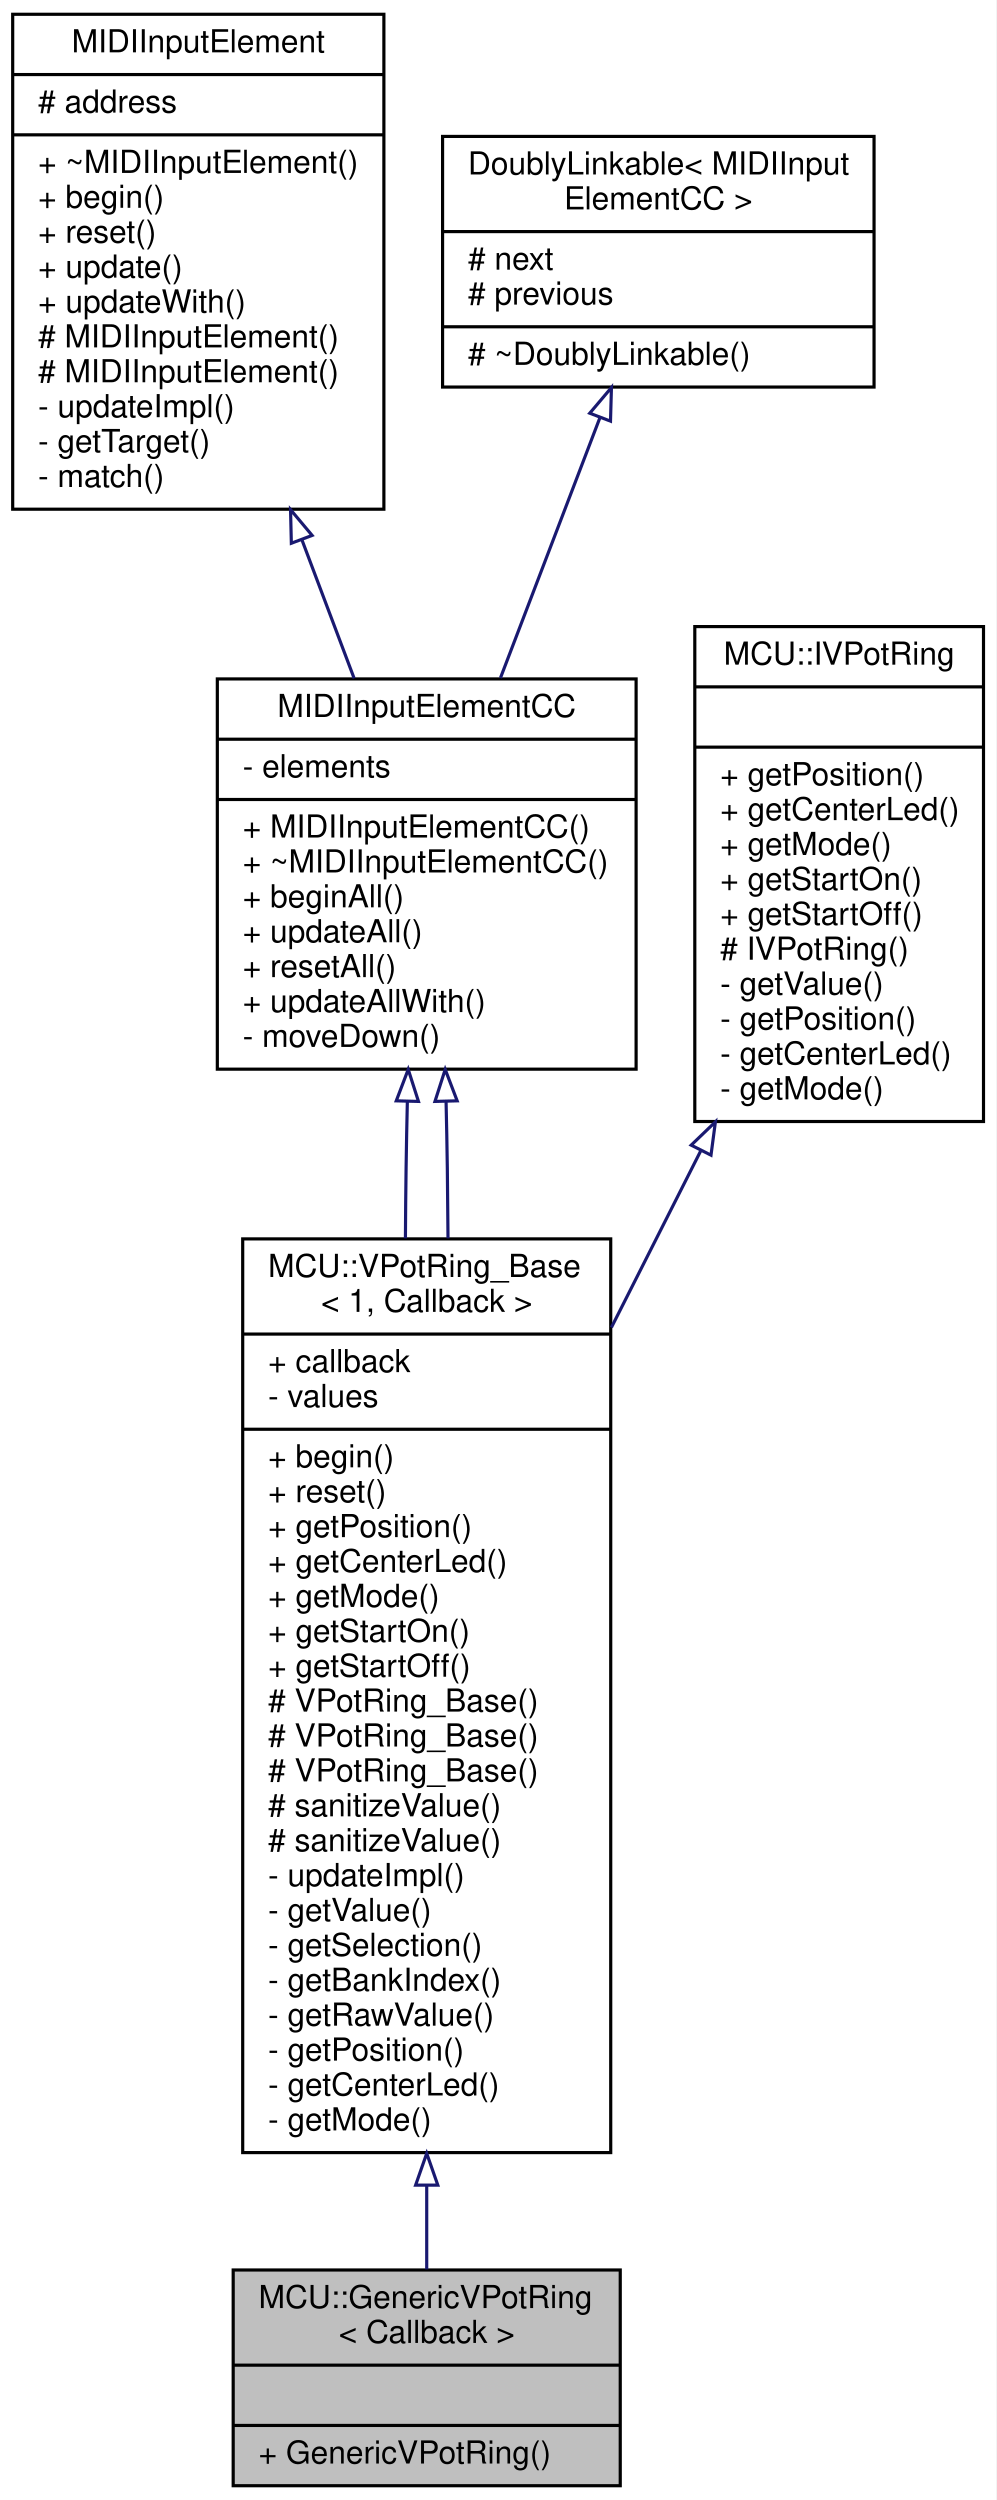
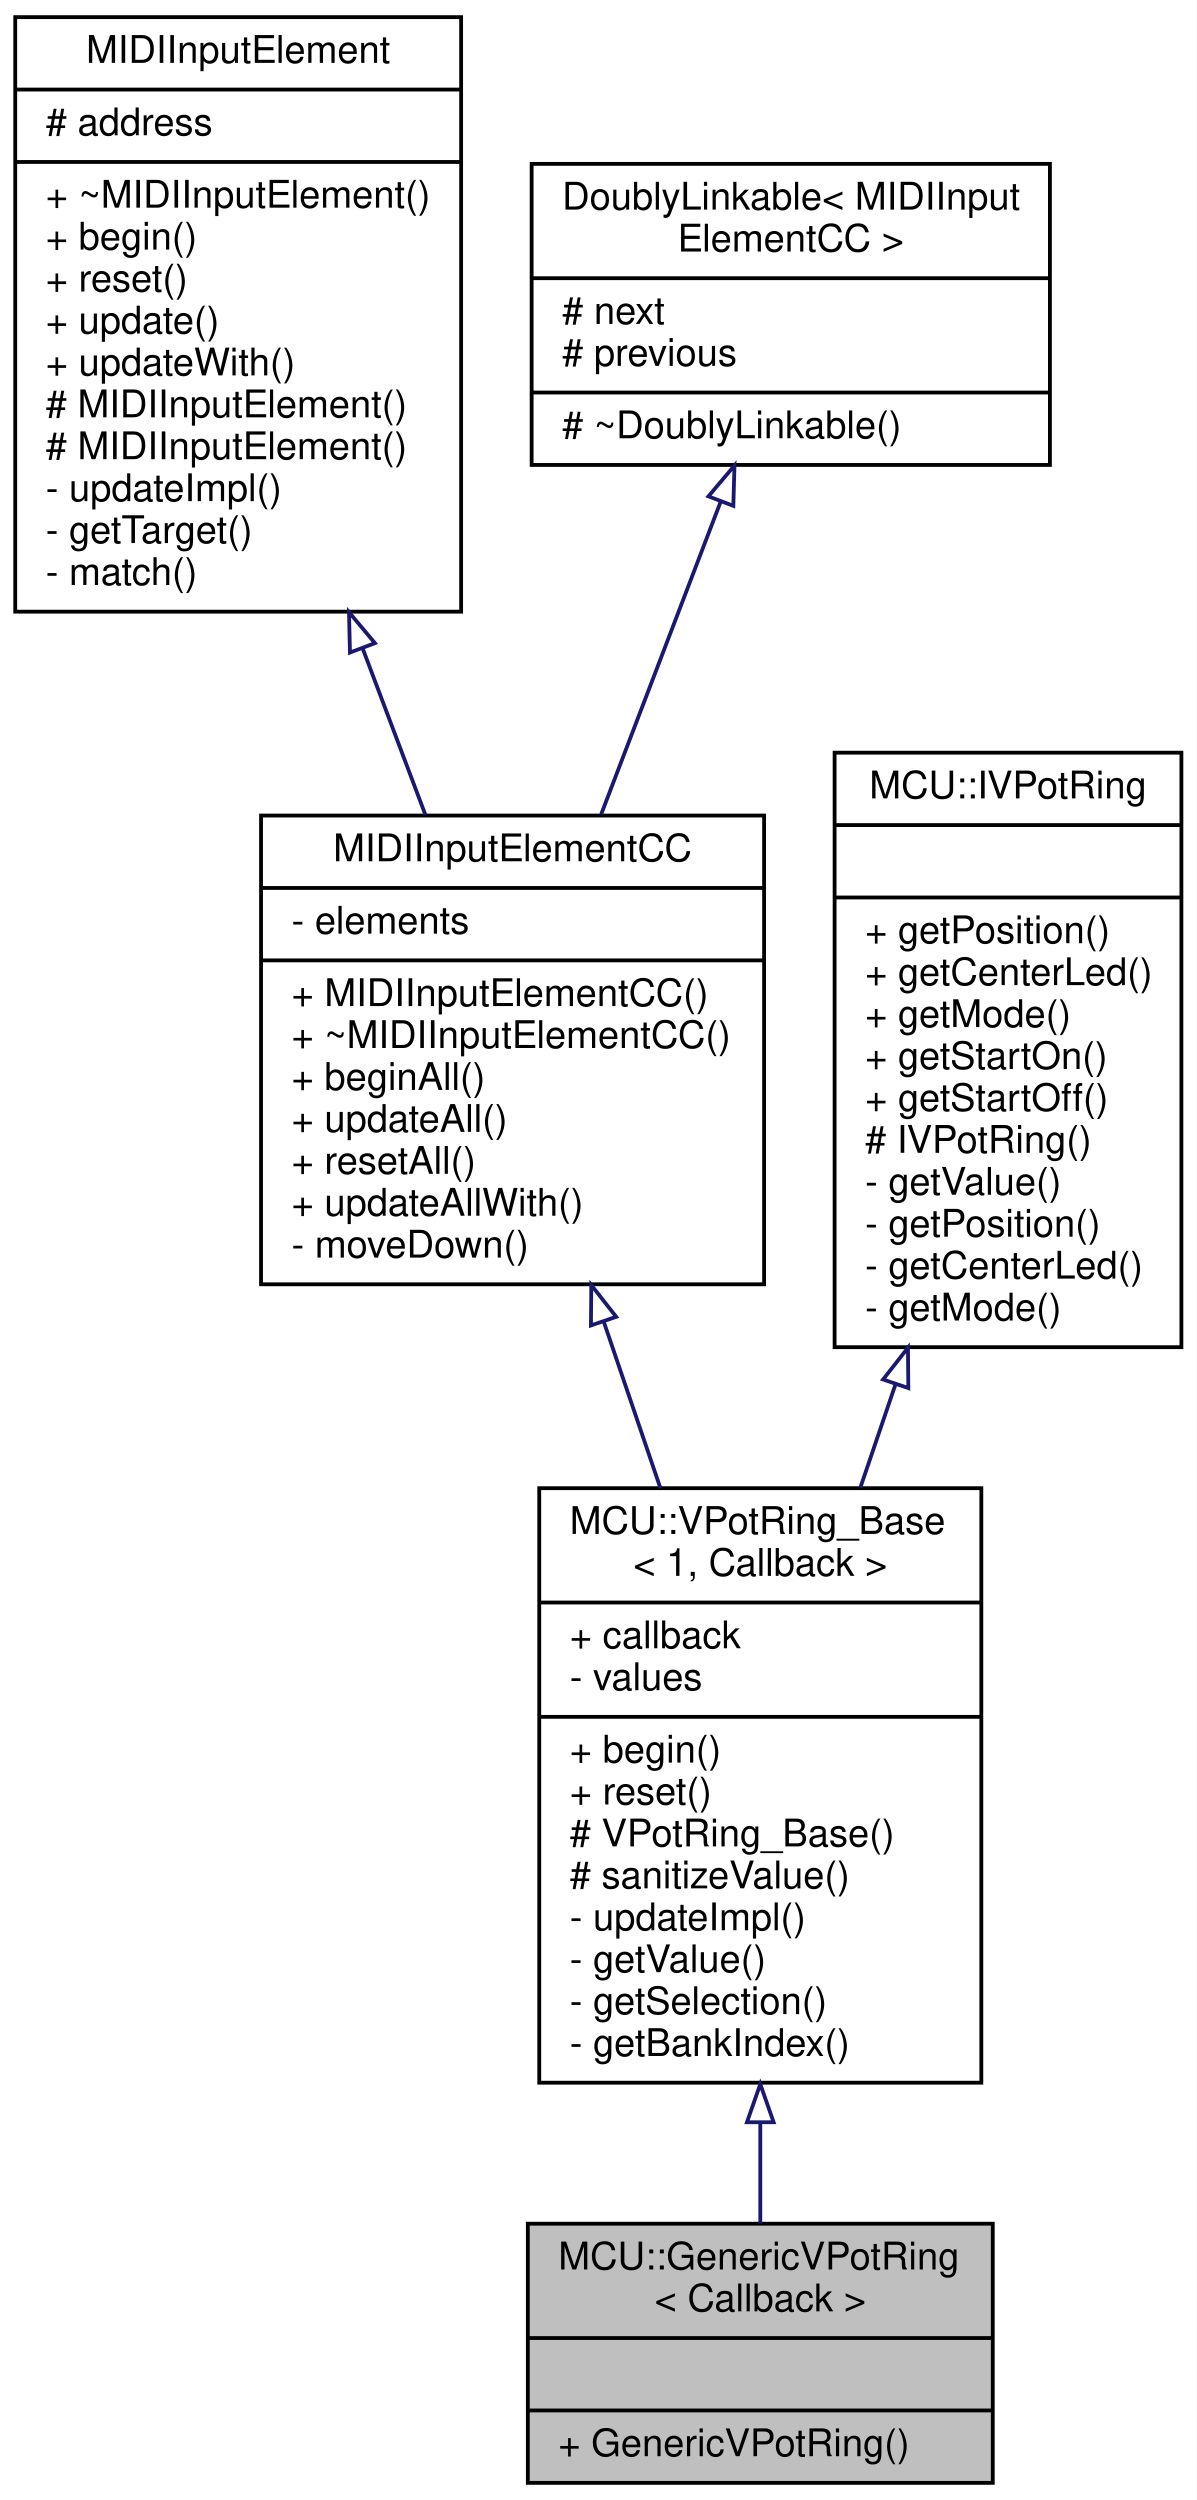
- <svg xmlns="http://www.w3.org/2000/svg" xmlns:xlink="http://www.w3.org/1999/xlink" width="314pt" height="788pt" viewBox="0.00 0.00 314.00 788.00">
-   <g id="graph0" class="graph" transform="scale(1 1) rotate(0) translate(4 784)">
-     <polygon fill="white" stroke="none" points="-4,4 -4,-784 310,-784 310,4 -4,4" />
+ <svg xmlns="http://www.w3.org/2000/svg" xmlns:xlink="http://www.w3.org/1999/xlink" width="314pt" height="656pt" viewBox="0.00 0.00 314.00 656.00">
+   <g id="graph0" class="graph" transform="scale(1 1) rotate(0) translate(4 652)">
+     <polygon fill="white" stroke="none" points="-4,4 -4,-652 310,-652 310,4 -4,4" />
    <g id="node1" class="node">
      <g id="a_node1">
        <a xlink:title="A class for MIDI input elements that represent Mackie Control Universal V-Pots.">
-           <polygon fill="#bfbfbf" stroke="black" points="69.5,-0.5 69.5,-68.5 191.5,-68.5 191.5,-0.5 69.5,-0.5" />
-           <text text-anchor="start" x="77.5" y="-56.5" font-family="Helvetica,sans-Serif" font-size="10.00">MCU::GenericVPotRing</text>
-           <text text-anchor="middle" x="130.5" y="-45.5" font-family="Helvetica,sans-Serif" font-size="10.00">&lt; Callback &gt;</text>
-           <polyline fill="none" stroke="black" points="69.5,-38.5 191.5,-38.5 " />
-           <text text-anchor="middle" x="130.5" y="-26.5" font-family="Helvetica,sans-Serif" font-size="10.00"> </text>
-           <polyline fill="none" stroke="black" points="69.5,-19.5 191.5,-19.5 " />
-           <text text-anchor="start" x="77.5" y="-7.5" font-family="Helvetica,sans-Serif" font-size="10.00">+ GenericVPotRing()</text>
+           <polygon fill="#bfbfbf" stroke="black" points="134.5,-0.5 134.5,-68.5 256.5,-68.5 256.5,-0.5 134.5,-0.5" />
+           <text text-anchor="start" x="142.5" y="-56.5" font-family="Helvetica,sans-Serif" font-size="10.00">MCU::GenericVPotRing</text>
+           <text text-anchor="middle" x="195.5" y="-45.5" font-family="Helvetica,sans-Serif" font-size="10.00">&lt; Callback &gt;</text>
+           <polyline fill="none" stroke="black" points="134.5,-38.5 256.5,-38.5 " />
+           <text text-anchor="middle" x="195.5" y="-26.5" font-family="Helvetica,sans-Serif" font-size="10.00"> </text>
+           <polyline fill="none" stroke="black" points="134.5,-19.5 256.5,-19.5 " />
+           <text text-anchor="start" x="142.5" y="-7.5" font-family="Helvetica,sans-Serif" font-size="10.00">+ GenericVPotRing()</text>
        </a>
      </g>
    </g>
    <g id="node2" class="node">
      <g id="a_node2">
        <a xlink:href="../../db/dac/classMCU_1_1VPotRing__Base.html" target="_top" xlink:title=" ">
-           <polygon fill="white" stroke="black" points="72.5,-105.5 72.5,-393.5 188.5,-393.5 188.5,-105.5 72.5,-105.5" />
-           <text text-anchor="start" x="80.5" y="-381.5" font-family="Helvetica,sans-Serif" font-size="10.00">MCU::VPotRing_Base</text>
-           <text text-anchor="middle" x="130.5" y="-370.5" font-family="Helvetica,sans-Serif" font-size="10.00">&lt; 1, Callback &gt;</text>
-           <polyline fill="none" stroke="black" points="72.5,-363.5 188.5,-363.5 " />
-           <text text-anchor="start" x="80.5" y="-351.5" font-family="Helvetica,sans-Serif" font-size="10.00">+ callback</text>
-           <text text-anchor="start" x="80.5" y="-340.5" font-family="Helvetica,sans-Serif" font-size="10.00">- values</text>
-           <polyline fill="none" stroke="black" points="72.5,-333.5 188.5,-333.5 " />
-           <text text-anchor="start" x="80.5" y="-321.5" font-family="Helvetica,sans-Serif" font-size="10.00">+ begin()</text>
-           <text text-anchor="start" x="80.5" y="-310.5" font-family="Helvetica,sans-Serif" font-size="10.00">+ reset()</text>
-           <text text-anchor="start" x="80.5" y="-299.5" font-family="Helvetica,sans-Serif" font-size="10.00">+ getPosition()</text>
-           <text text-anchor="start" x="80.5" y="-288.5" font-family="Helvetica,sans-Serif" font-size="10.00">+ getCenterLed()</text>
-           <text text-anchor="start" x="80.5" y="-277.5" font-family="Helvetica,sans-Serif" font-size="10.00">+ getMode()</text>
-           <text text-anchor="start" x="80.5" y="-266.5" font-family="Helvetica,sans-Serif" font-size="10.00">+ getStartOn()</text>
-           <text text-anchor="start" x="80.5" y="-255.5" font-family="Helvetica,sans-Serif" font-size="10.00">+ getStartOff()</text>
-           <text text-anchor="start" x="80.5" y="-244.5" font-family="Helvetica,sans-Serif" font-size="10.00"># VPotRing_Base()</text>
-           <text text-anchor="start" x="80.5" y="-233.5" font-family="Helvetica,sans-Serif" font-size="10.00"># VPotRing_Base()</text>
-           <text text-anchor="start" x="80.5" y="-222.5" font-family="Helvetica,sans-Serif" font-size="10.00"># VPotRing_Base()</text>
-           <text text-anchor="start" x="80.5" y="-211.5" font-family="Helvetica,sans-Serif" font-size="10.00"># sanitizeValue()</text>
-           <text text-anchor="start" x="80.5" y="-200.5" font-family="Helvetica,sans-Serif" font-size="10.00"># sanitizeValue()</text>
-           <text text-anchor="start" x="80.5" y="-189.5" font-family="Helvetica,sans-Serif" font-size="10.00">- updateImpl()</text>
-           <text text-anchor="start" x="80.5" y="-178.5" font-family="Helvetica,sans-Serif" font-size="10.00">- getValue()</text>
-           <text text-anchor="start" x="80.5" y="-167.5" font-family="Helvetica,sans-Serif" font-size="10.00">- getSelection()</text>
-           <text text-anchor="start" x="80.5" y="-156.5" font-family="Helvetica,sans-Serif" font-size="10.00">- getBankIndex()</text>
-           <text text-anchor="start" x="80.5" y="-145.5" font-family="Helvetica,sans-Serif" font-size="10.00">- getRawValue()</text>
-           <text text-anchor="start" x="80.5" y="-134.5" font-family="Helvetica,sans-Serif" font-size="10.00">- getPosition()</text>
-           <text text-anchor="start" x="80.5" y="-123.5" font-family="Helvetica,sans-Serif" font-size="10.00">- getCenterLed()</text>
-           <text text-anchor="start" x="80.5" y="-112.5" font-family="Helvetica,sans-Serif" font-size="10.00">- getMode()</text>
+           <polygon fill="white" stroke="black" points="137.5,-105.5 137.5,-261.5 253.5,-261.5 253.5,-105.5 137.5,-105.5" />
+           <text text-anchor="start" x="145.5" y="-249.5" font-family="Helvetica,sans-Serif" font-size="10.00">MCU::VPotRing_Base</text>
+           <text text-anchor="middle" x="195.5" y="-238.5" font-family="Helvetica,sans-Serif" font-size="10.00">&lt; 1, Callback &gt;</text>
+           <polyline fill="none" stroke="black" points="137.5,-231.5 253.5,-231.5 " />
+           <text text-anchor="start" x="145.5" y="-219.5" font-family="Helvetica,sans-Serif" font-size="10.00">+ callback</text>
+           <text text-anchor="start" x="145.5" y="-208.5" font-family="Helvetica,sans-Serif" font-size="10.00">- values</text>
+           <polyline fill="none" stroke="black" points="137.5,-201.5 253.5,-201.5 " />
+           <text text-anchor="start" x="145.5" y="-189.5" font-family="Helvetica,sans-Serif" font-size="10.00">+ begin()</text>
+           <text text-anchor="start" x="145.5" y="-178.5" font-family="Helvetica,sans-Serif" font-size="10.00">+ reset()</text>
+           <text text-anchor="start" x="145.5" y="-167.5" font-family="Helvetica,sans-Serif" font-size="10.00"># VPotRing_Base()</text>
+           <text text-anchor="start" x="145.5" y="-156.5" font-family="Helvetica,sans-Serif" font-size="10.00"># sanitizeValue()</text>
+           <text text-anchor="start" x="145.5" y="-145.5" font-family="Helvetica,sans-Serif" font-size="10.00">- updateImpl()</text>
+           <text text-anchor="start" x="145.5" y="-134.5" font-family="Helvetica,sans-Serif" font-size="10.00">- getValue()</text>
+           <text text-anchor="start" x="145.5" y="-123.5" font-family="Helvetica,sans-Serif" font-size="10.00">- getSelection()</text>
+           <text text-anchor="start" x="145.5" y="-112.5" font-family="Helvetica,sans-Serif" font-size="10.00">- getBankIndex()</text>
        </a>
      </g>
    </g>
    <g id="edge1" class="edge">
-       <path fill="none" stroke="midnightblue" d="M130.5,-95.077C130.5,-85.523 130.5,-76.599 130.5,-68.716" />
-       <polygon fill="none" stroke="midnightblue" points="127,-95.244 130.5,-105.244 134,-95.244 127,-95.244" />
+       <path fill="none" stroke="midnightblue" d="M195.5,-94.937C195.5,-85.633 195.5,-76.641 195.5,-68.588" />
+       <polygon fill="none" stroke="midnightblue" points="192,-95.126 195.5,-105.126 199,-95.126 192,-95.126" />
    </g>
    <g id="node3" class="node">
      <g id="a_node3">
        <a xlink:href="../../d3/d96/classMIDIInputElementCC.html" target="_top" xlink:title="Class for objects that listen for incoming MIDI Controller Change events.">
-           <polygon fill="white" stroke="black" points="64.5,-447 64.5,-570 196.5,-570 196.5,-447 64.5,-447" />
-           <text text-anchor="middle" x="130.5" y="-558" font-family="Helvetica,sans-Serif" font-size="10.00">MIDIInputElementCC</text>
-           <polyline fill="none" stroke="black" points="64.5,-551 196.5,-551 " />
-           <text text-anchor="start" x="72.5" y="-539" font-family="Helvetica,sans-Serif" font-size="10.00">- elements</text>
-           <polyline fill="none" stroke="black" points="64.5,-532 196.5,-532 " />
-           <text text-anchor="start" x="72.5" y="-520" font-family="Helvetica,sans-Serif" font-size="10.00">+ MIDIInputElementCC()</text>
-           <text text-anchor="start" x="72.5" y="-509" font-family="Helvetica,sans-Serif" font-size="10.00">+ ~MIDIInputElementCC()</text>
-           <text text-anchor="start" x="72.5" y="-498" font-family="Helvetica,sans-Serif" font-size="10.00">+ beginAll()</text>
-           <text text-anchor="start" x="72.5" y="-487" font-family="Helvetica,sans-Serif" font-size="10.00">+ updateAll()</text>
-           <text text-anchor="start" x="72.5" y="-476" font-family="Helvetica,sans-Serif" font-size="10.00">+ resetAll()</text>
-           <text text-anchor="start" x="72.5" y="-465" font-family="Helvetica,sans-Serif" font-size="10.00">+ updateAllWith()</text>
-           <text text-anchor="start" x="72.5" y="-454" font-family="Helvetica,sans-Serif" font-size="10.00">- moveDown()</text>
+           <polygon fill="white" stroke="black" points="64.5,-315 64.5,-438 196.5,-438 196.5,-315 64.5,-315" />
+           <text text-anchor="middle" x="130.5" y="-426" font-family="Helvetica,sans-Serif" font-size="10.00">MIDIInputElementCC</text>
+           <polyline fill="none" stroke="black" points="64.5,-419 196.5,-419 " />
+           <text text-anchor="start" x="72.5" y="-407" font-family="Helvetica,sans-Serif" font-size="10.00">- elements</text>
+           <polyline fill="none" stroke="black" points="64.5,-400 196.5,-400 " />
+           <text text-anchor="start" x="72.5" y="-388" font-family="Helvetica,sans-Serif" font-size="10.00">+ MIDIInputElementCC()</text>
+           <text text-anchor="start" x="72.5" y="-377" font-family="Helvetica,sans-Serif" font-size="10.00">+ ~MIDIInputElementCC()</text>
+           <text text-anchor="start" x="72.5" y="-366" font-family="Helvetica,sans-Serif" font-size="10.00">+ beginAll()</text>
+           <text text-anchor="start" x="72.5" y="-355" font-family="Helvetica,sans-Serif" font-size="10.00">+ updateAll()</text>
+           <text text-anchor="start" x="72.5" y="-344" font-family="Helvetica,sans-Serif" font-size="10.00">+ resetAll()</text>
+           <text text-anchor="start" x="72.5" y="-333" font-family="Helvetica,sans-Serif" font-size="10.00">+ updateAllWith()</text>
+           <text text-anchor="start" x="72.5" y="-322" font-family="Helvetica,sans-Serif" font-size="10.00">- moveDown()</text>
        </a>
      </g>
    </g>
    <g id="edge2" class="edge">
-       <path fill="none" stroke="midnightblue" d="M124.397,-436.78C124.072,-423.225 123.869,-408.588 123.789,-393.683" />
-       <polygon fill="none" stroke="midnightblue" points="120.902,-437.018 124.67,-446.92 127.9,-436.83 120.902,-437.018" />
-     </g>
-     <g id="edge5" class="edge">
-       <path fill="none" stroke="midnightblue" d="M136.603,-436.78C136.928,-423.225 137.131,-408.588 137.211,-393.683" />
-       <polygon fill="none" stroke="midnightblue" points="133.1,-436.83 136.33,-446.92 140.098,-437.018 133.1,-436.83" />
+       <path fill="none" stroke="midnightblue" d="M154.452,-305.119C159.284,-290.921 164.387,-275.925 169.291,-261.513" />
+       <polygon fill="none" stroke="midnightblue" points="151.064,-304.21 151.156,-314.804 157.691,-306.465 151.064,-304.21" />
    </g>
    <g id="node4" class="node">
      <g id="a_node4">
        <a xlink:href="../../d9/db1/classMIDIInputElement.html" target="_top" xlink:title="A class for objects that listen for incoming MIDI events.">
-           <polygon fill="white" stroke="black" points="0,-623.5 0,-779.5 117,-779.5 117,-623.5 0,-623.5" />
-           <text text-anchor="middle" x="58.5" y="-767.5" font-family="Helvetica,sans-Serif" font-size="10.00">MIDIInputElement</text>
-           <polyline fill="none" stroke="black" points="0,-760.5 117,-760.5 " />
-           <text text-anchor="start" x="8" y="-748.5" font-family="Helvetica,sans-Serif" font-size="10.00"># address</text>
-           <polyline fill="none" stroke="black" points="0,-741.5 117,-741.5 " />
-           <text text-anchor="start" x="8" y="-729.5" font-family="Helvetica,sans-Serif" font-size="10.00">+ ~MIDIInputElement()</text>
-           <text text-anchor="start" x="8" y="-718.5" font-family="Helvetica,sans-Serif" font-size="10.00">+ begin()</text>
-           <text text-anchor="start" x="8" y="-707.5" font-family="Helvetica,sans-Serif" font-size="10.00">+ reset()</text>
-           <text text-anchor="start" x="8" y="-696.5" font-family="Helvetica,sans-Serif" font-size="10.00">+ update()</text>
-           <text text-anchor="start" x="8" y="-685.5" font-family="Helvetica,sans-Serif" font-size="10.00">+ updateWith()</text>
-           <text text-anchor="start" x="8" y="-674.5" font-family="Helvetica,sans-Serif" font-size="10.00"># MIDIInputElement()</text>
-           <text text-anchor="start" x="8" y="-663.5" font-family="Helvetica,sans-Serif" font-size="10.00"># MIDIInputElement()</text>
-           <text text-anchor="start" x="8" y="-652.5" font-family="Helvetica,sans-Serif" font-size="10.00">- updateImpl()</text>
-           <text text-anchor="start" x="8" y="-641.5" font-family="Helvetica,sans-Serif" font-size="10.00">- getTarget()</text>
-           <text text-anchor="start" x="8" y="-630.5" font-family="Helvetica,sans-Serif" font-size="10.00">- match()</text>
+           <polygon fill="white" stroke="black" points="0,-491.5 0,-647.5 117,-647.5 117,-491.5 0,-491.5" />
+           <text text-anchor="middle" x="58.5" y="-635.5" font-family="Helvetica,sans-Serif" font-size="10.00">MIDIInputElement</text>
+           <polyline fill="none" stroke="black" points="0,-628.5 117,-628.5 " />
+           <text text-anchor="start" x="8" y="-616.5" font-family="Helvetica,sans-Serif" font-size="10.00"># address</text>
+           <polyline fill="none" stroke="black" points="0,-609.5 117,-609.5 " />
+           <text text-anchor="start" x="8" y="-597.5" font-family="Helvetica,sans-Serif" font-size="10.00">+ ~MIDIInputElement()</text>
+           <text text-anchor="start" x="8" y="-586.5" font-family="Helvetica,sans-Serif" font-size="10.00">+ begin()</text>
+           <text text-anchor="start" x="8" y="-575.5" font-family="Helvetica,sans-Serif" font-size="10.00">+ reset()</text>
+           <text text-anchor="start" x="8" y="-564.5" font-family="Helvetica,sans-Serif" font-size="10.00">+ update()</text>
+           <text text-anchor="start" x="8" y="-553.5" font-family="Helvetica,sans-Serif" font-size="10.00">+ updateWith()</text>
+           <text text-anchor="start" x="8" y="-542.5" font-family="Helvetica,sans-Serif" font-size="10.00"># MIDIInputElement()</text>
+           <text text-anchor="start" x="8" y="-531.5" font-family="Helvetica,sans-Serif" font-size="10.00"># MIDIInputElement()</text>
+           <text text-anchor="start" x="8" y="-520.5" font-family="Helvetica,sans-Serif" font-size="10.00">- updateImpl()</text>
+           <text text-anchor="start" x="8" y="-509.5" font-family="Helvetica,sans-Serif" font-size="10.00">- getTarget()</text>
+           <text text-anchor="start" x="8" y="-498.5" font-family="Helvetica,sans-Serif" font-size="10.00">- match()</text>
        </a>
      </g>
    </g>
    <g id="edge3" class="edge">
-       <path fill="none" stroke="midnightblue" d="M91.202,-613.75C96.748,-599.037 102.4,-584.044 107.624,-570.185" />
-       <polygon fill="none" stroke="midnightblue" points="87.83,-612.772 87.578,-623.364 94.38,-615.241 87.83,-612.772" />
+       <path fill="none" stroke="midnightblue" d="M91.202,-481.75C96.748,-467.037 102.4,-452.044 107.624,-438.185" />
+       <polygon fill="none" stroke="midnightblue" points="87.83,-480.772 87.578,-491.364 94.38,-483.241 87.83,-480.772" />
    </g>
    <g id="node5" class="node">
      <g id="a_node5">
        <a xlink:href="../../d4/d23/classDoublyLinkable.html" target="_top" xlink:title=" ">
-           <polygon fill="white" stroke="black" points="135.5,-662 135.5,-741 271.5,-741 271.5,-662 135.5,-662" />
-           <text text-anchor="start" x="143.5" y="-729" font-family="Helvetica,sans-Serif" font-size="10.00">DoublyLinkable&lt; MIDIInput</text>
-           <text text-anchor="middle" x="203.5" y="-718" font-family="Helvetica,sans-Serif" font-size="10.00">ElementCC &gt;</text>
-           <polyline fill="none" stroke="black" points="135.5,-711 271.5,-711 " />
-           <text text-anchor="start" x="143.5" y="-699" font-family="Helvetica,sans-Serif" font-size="10.00"># next</text>
-           <text text-anchor="start" x="143.5" y="-688" font-family="Helvetica,sans-Serif" font-size="10.00"># previous</text>
-           <polyline fill="none" stroke="black" points="135.5,-681 271.5,-681 " />
-           <text text-anchor="start" x="143.5" y="-669" font-family="Helvetica,sans-Serif" font-size="10.00"># ~DoublyLinkable()</text>
+           <polygon fill="white" stroke="black" points="135.5,-530 135.5,-609 271.5,-609 271.5,-530 135.5,-530" />
+           <text text-anchor="start" x="143.5" y="-597" font-family="Helvetica,sans-Serif" font-size="10.00">DoublyLinkable&lt; MIDIInput</text>
+           <text text-anchor="middle" x="203.5" y="-586" font-family="Helvetica,sans-Serif" font-size="10.00">ElementCC &gt;</text>
+           <polyline fill="none" stroke="black" points="135.5,-579 271.5,-579 " />
+           <text text-anchor="start" x="143.5" y="-567" font-family="Helvetica,sans-Serif" font-size="10.00"># next</text>
+           <text text-anchor="start" x="143.5" y="-556" font-family="Helvetica,sans-Serif" font-size="10.00"># previous</text>
+           <polyline fill="none" stroke="black" points="135.5,-549 271.5,-549 " />
+           <text text-anchor="start" x="143.5" y="-537" font-family="Helvetica,sans-Serif" font-size="10.00"># ~DoublyLinkable()</text>
        </a>
      </g>
    </g>
    <g id="edge4" class="edge">
-       <path fill="none" stroke="midnightblue" d="M185.064,-652.264C175.553,-627.379 163.854,-596.768 153.731,-570.282" />
-       <polygon fill="none" stroke="midnightblue" points="181.888,-653.757 188.727,-661.848 188.427,-651.258 181.888,-653.757" />
+       <path fill="none" stroke="midnightblue" d="M185.064,-520.264C175.553,-495.379 163.854,-464.768 153.731,-438.282" />
+       <polygon fill="none" stroke="midnightblue" points="181.888,-521.757 188.727,-529.848 188.427,-519.258 181.888,-521.757" />
    </g>
    <g id="node6" class="node">
      <g id="a_node6">
        <a xlink:href="../../da/d50/classMCU_1_1IVPotRing.html" target="_top" xlink:title=" ">
-           <polygon fill="white" stroke="black" points="215,-430.5 215,-586.5 306,-586.5 306,-430.5 215,-430.5" />
-           <text text-anchor="middle" x="260.5" y="-574.5" font-family="Helvetica,sans-Serif" font-size="10.00">MCU::IVPotRing</text>
-           <polyline fill="none" stroke="black" points="215,-567.5 306,-567.5 " />
-           <text text-anchor="middle" x="260.5" y="-555.5" font-family="Helvetica,sans-Serif" font-size="10.00"> </text>
-           <polyline fill="none" stroke="black" points="215,-548.5 306,-548.5 " />
-           <text text-anchor="start" x="223" y="-536.5" font-family="Helvetica,sans-Serif" font-size="10.00">+ getPosition()</text>
-           <text text-anchor="start" x="223" y="-525.5" font-family="Helvetica,sans-Serif" font-size="10.00">+ getCenterLed()</text>
-           <text text-anchor="start" x="223" y="-514.5" font-family="Helvetica,sans-Serif" font-size="10.00">+ getMode()</text>
-           <text text-anchor="start" x="223" y="-503.5" font-family="Helvetica,sans-Serif" font-size="10.00">+ getStartOn()</text>
-           <text text-anchor="start" x="223" y="-492.5" font-family="Helvetica,sans-Serif" font-size="10.00">+ getStartOff()</text>
-           <text text-anchor="start" x="223" y="-481.5" font-family="Helvetica,sans-Serif" font-size="10.00"># IVPotRing()</text>
-           <text text-anchor="start" x="223" y="-470.5" font-family="Helvetica,sans-Serif" font-size="10.00">- getValue()</text>
-           <text text-anchor="start" x="223" y="-459.5" font-family="Helvetica,sans-Serif" font-size="10.00">- getPosition()</text>
-           <text text-anchor="start" x="223" y="-448.5" font-family="Helvetica,sans-Serif" font-size="10.00">- getCenterLed()</text>
-           <text text-anchor="start" x="223" y="-437.5" font-family="Helvetica,sans-Serif" font-size="10.00">- getMode()</text>
+           <polygon fill="white" stroke="black" points="215,-298.5 215,-454.5 306,-454.5 306,-298.5 215,-298.5" />
+           <text text-anchor="middle" x="260.5" y="-442.5" font-family="Helvetica,sans-Serif" font-size="10.00">MCU::IVPotRing</text>
+           <polyline fill="none" stroke="black" points="215,-435.5 306,-435.5 " />
+           <text text-anchor="middle" x="260.5" y="-423.5" font-family="Helvetica,sans-Serif" font-size="10.00"> </text>
+           <polyline fill="none" stroke="black" points="215,-416.5 306,-416.5 " />
+           <text text-anchor="start" x="223" y="-404.5" font-family="Helvetica,sans-Serif" font-size="10.00">+ getPosition()</text>
+           <text text-anchor="start" x="223" y="-393.5" font-family="Helvetica,sans-Serif" font-size="10.00">+ getCenterLed()</text>
+           <text text-anchor="start" x="223" y="-382.5" font-family="Helvetica,sans-Serif" font-size="10.00">+ getMode()</text>
+           <text text-anchor="start" x="223" y="-371.5" font-family="Helvetica,sans-Serif" font-size="10.00">+ getStartOn()</text>
+           <text text-anchor="start" x="223" y="-360.5" font-family="Helvetica,sans-Serif" font-size="10.00">+ getStartOff()</text>
+           <text text-anchor="start" x="223" y="-349.5" font-family="Helvetica,sans-Serif" font-size="10.00"># IVPotRing()</text>
+           <text text-anchor="start" x="223" y="-338.5" font-family="Helvetica,sans-Serif" font-size="10.00">- getValue()</text>
+           <text text-anchor="start" x="223" y="-327.5" font-family="Helvetica,sans-Serif" font-size="10.00">- getPosition()</text>
+           <text text-anchor="start" x="223" y="-316.5" font-family="Helvetica,sans-Serif" font-size="10.00">- getCenterLed()</text>
+           <text text-anchor="start" x="223" y="-305.5" font-family="Helvetica,sans-Serif" font-size="10.00">- getMode()</text>
        </a>
      </g>
    </g>
-     <g id="edge6" class="edge">
-       <path fill="none" stroke="midnightblue" d="M216.835,-421.177C207.806,-403.328 198.159,-384.257 188.706,-365.569" />
-       <polygon fill="none" stroke="midnightblue" points="213.859,-423.048 221.496,-430.392 220.105,-419.888 213.859,-423.048" />
+     <g id="edge5" class="edge">
+       <path fill="none" stroke="midnightblue" d="M230.94,-288.639C227.873,-279.626 224.77,-270.509 221.743,-261.614" />
+       <polygon fill="none" stroke="midnightblue" points="227.714,-290.024 234.249,-298.364 234.341,-287.769 227.714,-290.024" />
    </g>
  </g>
</svg>
